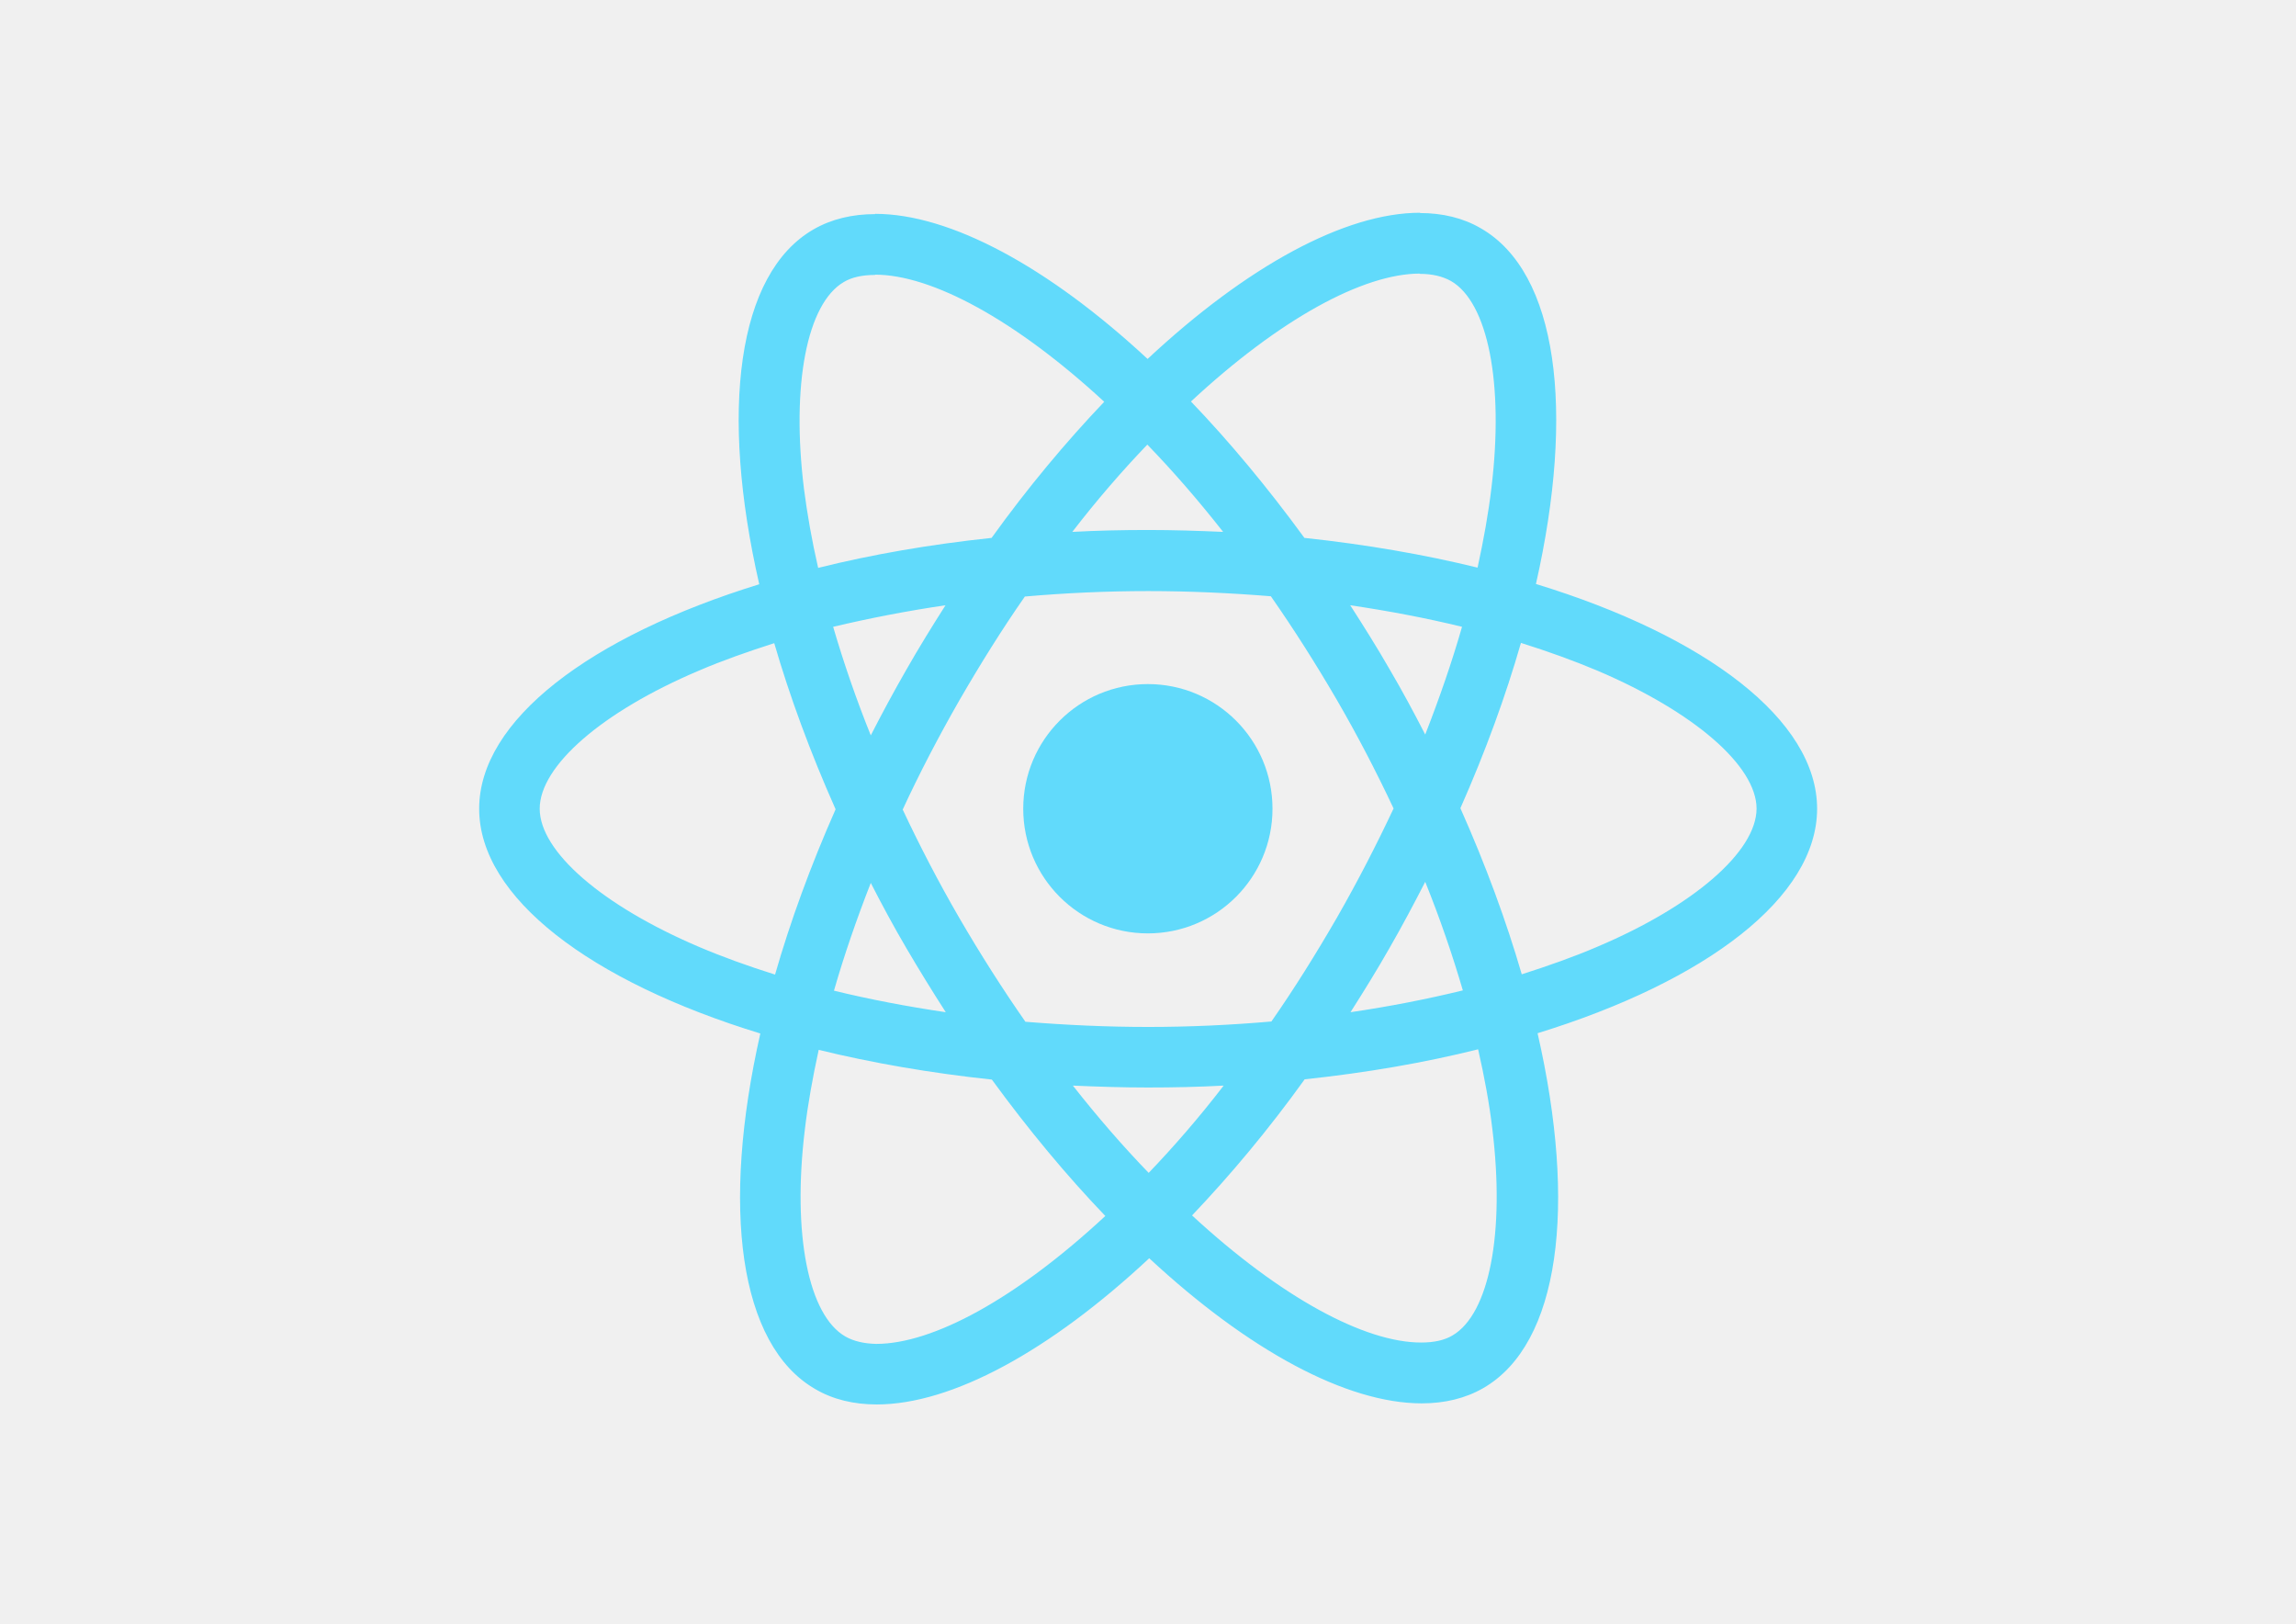
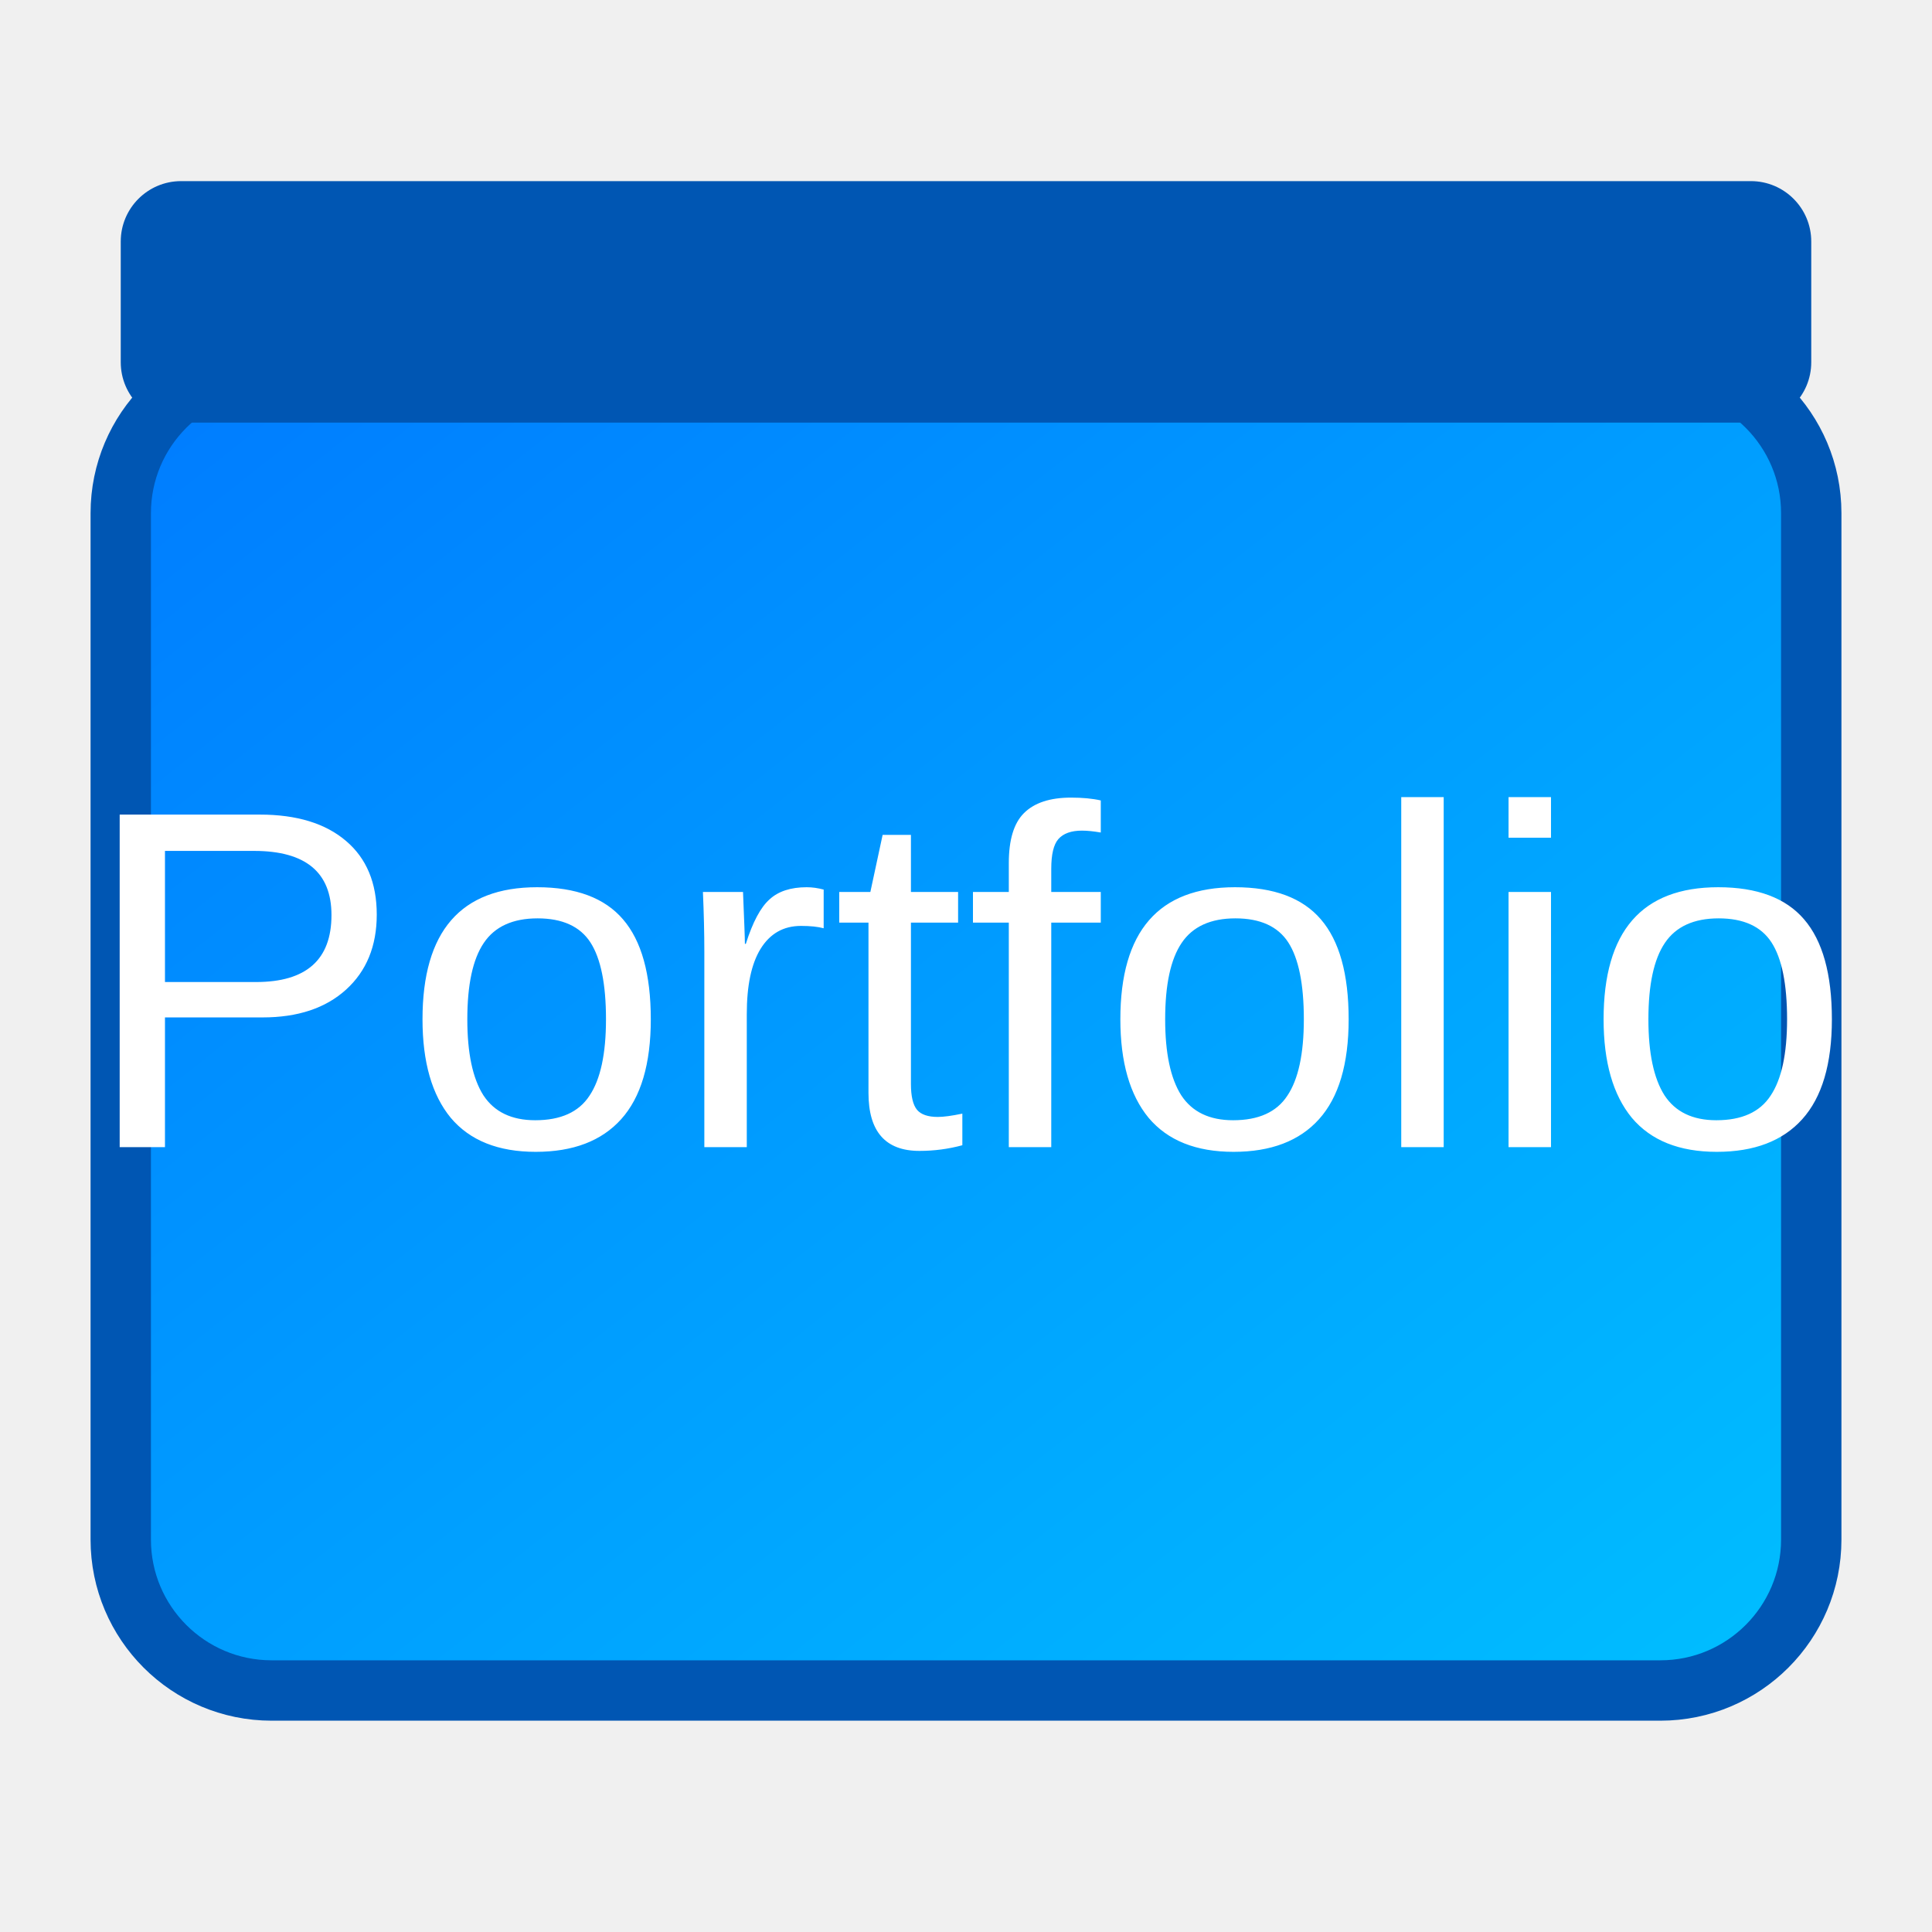
- <svg xmlns="http://www.w3.org/2000/svg" viewBox="0 0 841.9 595.3">
-   <g fill="#61DAFB">
-     <path d="M666.3 296.5c0-32.5-40.7-63.3-103.1-82.4 14.4-63.6 8-114.2-20.2-130.4-6.5-3.8-14.1-5.6-22.4-5.6v22.3c4.6 0 8.3.9 11.4 2.6 13.6 7.8 19.5 37.5 14.9 75.7-1.1 9.4-2.9 19.3-5.1 29.4-19.6-4.8-41-8.5-63.5-10.9-13.5-18.5-27.5-35.3-41.6-50 32.6-30.3 63.2-46.9 84-46.9V78c-27.5 0-63.5 19.6-99.9 53.6-36.4-33.8-72.4-53.2-99.9-53.2v22.3c20.7 0 51.4 16.5 84 46.6-14 14.7-28 31.4-41.3 49.9-22.6 2.4-44 6.1-63.6 11-2.3-10-4-19.7-5.2-29-4.7-38.2 1.1-67.9 14.6-75.8 3-1.8 6.9-2.6 11.5-2.6V78.5c-8.4 0-16 1.8-22.6 5.6-28.1 16.2-34.4 66.7-19.9 130.1-62.2 19.2-102.7 49.9-102.7 82.3 0 32.5 40.7 63.3 103.1 82.4-14.4 63.6-8 114.2 20.2 130.4 6.5 3.8 14.1 5.6 22.5 5.6 27.5 0 63.5-19.6 99.9-53.6 36.4 33.8 72.4 53.2 99.9 53.2 8.4 0 16-1.8 22.6-5.6 28.1-16.2 34.4-66.7 19.9-130.1 62-19.1 102.5-49.9 102.5-82.3zm-130.2-66.7c-3.7 12.9-8.3 26.2-13.5 39.5-4.1-8-8.4-16-13.1-24-4.6-8-9.5-15.8-14.4-23.4 14.2 2.1 27.9 4.7 41 7.9zm-45.8 106.5c-7.8 13.5-15.8 26.3-24.1 38.2-14.9 1.3-30 2-45.2 2-15.1 0-30.2-.7-45-1.9-8.3-11.9-16.4-24.6-24.2-38-7.6-13.1-14.5-26.4-20.8-39.8 6.2-13.4 13.2-26.8 20.7-39.9 7.8-13.5 15.8-26.3 24.1-38.2 14.9-1.3 30-2 45.2-2 15.1 0 30.2.7 45 1.9 8.3 11.9 16.4 24.6 24.2 38 7.6 13.1 14.5 26.4 20.8 39.8-6.3 13.4-13.2 26.8-20.7 39.9zm32.3-13c5.4 13.4 10 26.8 13.8 39.8-13.1 3.2-26.9 5.9-41.2 8 4.9-7.7 9.8-15.6 14.4-23.7 4.6-8 8.9-16.1 13-24.1zM421.2 430c-9.3-9.6-18.6-20.3-27.8-32 9 .4 18.2.7 27.5.7 9.4 0 18.7-.2 27.8-.7-9 11.7-18.3 22.4-27.5 32zm-74.4-58.9c-14.2-2.1-27.9-4.7-41-7.9 3.7-12.9 8.3-26.2 13.5-39.5 4.1 8 8.4 16 13.1 24 4.7 8 9.5 15.8 14.4 23.4zM420.7 163c9.3 9.6 18.6 20.3 27.8 32-9-.4-18.2-.7-27.5-.7-9.4 0-18.7.2-27.8.7 9-11.7 18.3-22.4 27.5-32zm-74 58.9c-4.9 7.7-9.8 15.6-14.4 23.7-4.6 8-8.9 16-13 24-5.4-13.4-10-26.8-13.8-39.8 13.1-3.1 26.9-5.8 41.2-7.9zm-90.5 125.2c-35.4-15.1-58.3-34.9-58.3-50.6 0-15.7 22.9-35.6 58.3-50.6 8.6-3.7 18-7 27.7-10.1 5.7 19.6 13.2 40 22.5 60.9-9.2 20.8-16.6 41.1-22.2 60.6-9.9-3.1-19.3-6.5-28-10.2zM310 490c-13.6-7.8-19.5-37.5-14.9-75.7 1.1-9.4 2.9-19.3 5.1-29.4 19.6 4.8 41 8.5 63.5 10.9 13.5 18.5 27.5 35.3 41.6 50-32.6 30.3-63.2 46.9-84 46.9-4.5-.1-8.3-1-11.3-2.7zm237.2-76.2c4.7 38.2-1.1 67.9-14.6 75.8-3 1.8-6.9 2.6-11.5 2.6-20.7 0-51.4-16.5-84-46.6 14-14.7 28-31.4 41.3-49.9 22.6-2.4 44-6.1 63.6-11 2.3 10.1 4.1 19.8 5.2 29.1zm38.5-66.7c-8.6 3.7-18 7-27.7 10.1-5.7-19.6-13.2-40-22.5-60.9 9.2-20.8 16.6-41.1 22.2-60.6 9.9 3.1 19.3 6.5 28.1 10.2 35.4 15.1 58.3 34.9 58.3 50.6-.1 15.7-23 35.6-58.4 50.6zM320.8 78.4z" />
-     <circle cx="420.9" cy="296.5" r="45.7" />
-     <path d="M520.5 78.1z" />
-   </g>
+ <svg xmlns="http://www.w3.org/2000/svg" width="200" height="200" viewBox="0 0 64 64">
+   <defs>
+     <linearGradient id="gradient" x1="0%" y1="0%" x2="100%" y2="100%">
+       <stop offset="0%" style="stop-color: #007BFF; stop-opacity: 1" />
+       <stop offset="100%" style="stop-color: #00BFFF; stop-opacity: 1" />
+     </linearGradient>
+   </defs>
+   <rect x="4" y="12" width="56" height="44" rx="5" ry="5" fill="url(#gradient)" stroke="#0056b3" stroke-width="2" />
+   <rect x="4" y="6" width="56" height="8" rx="2" fill="#0056b3" />
+   <text x="32" y="38" font-family="Arial" font-size="16" fill="white" text-anchor="middle">Portfolio</text>
</svg>
